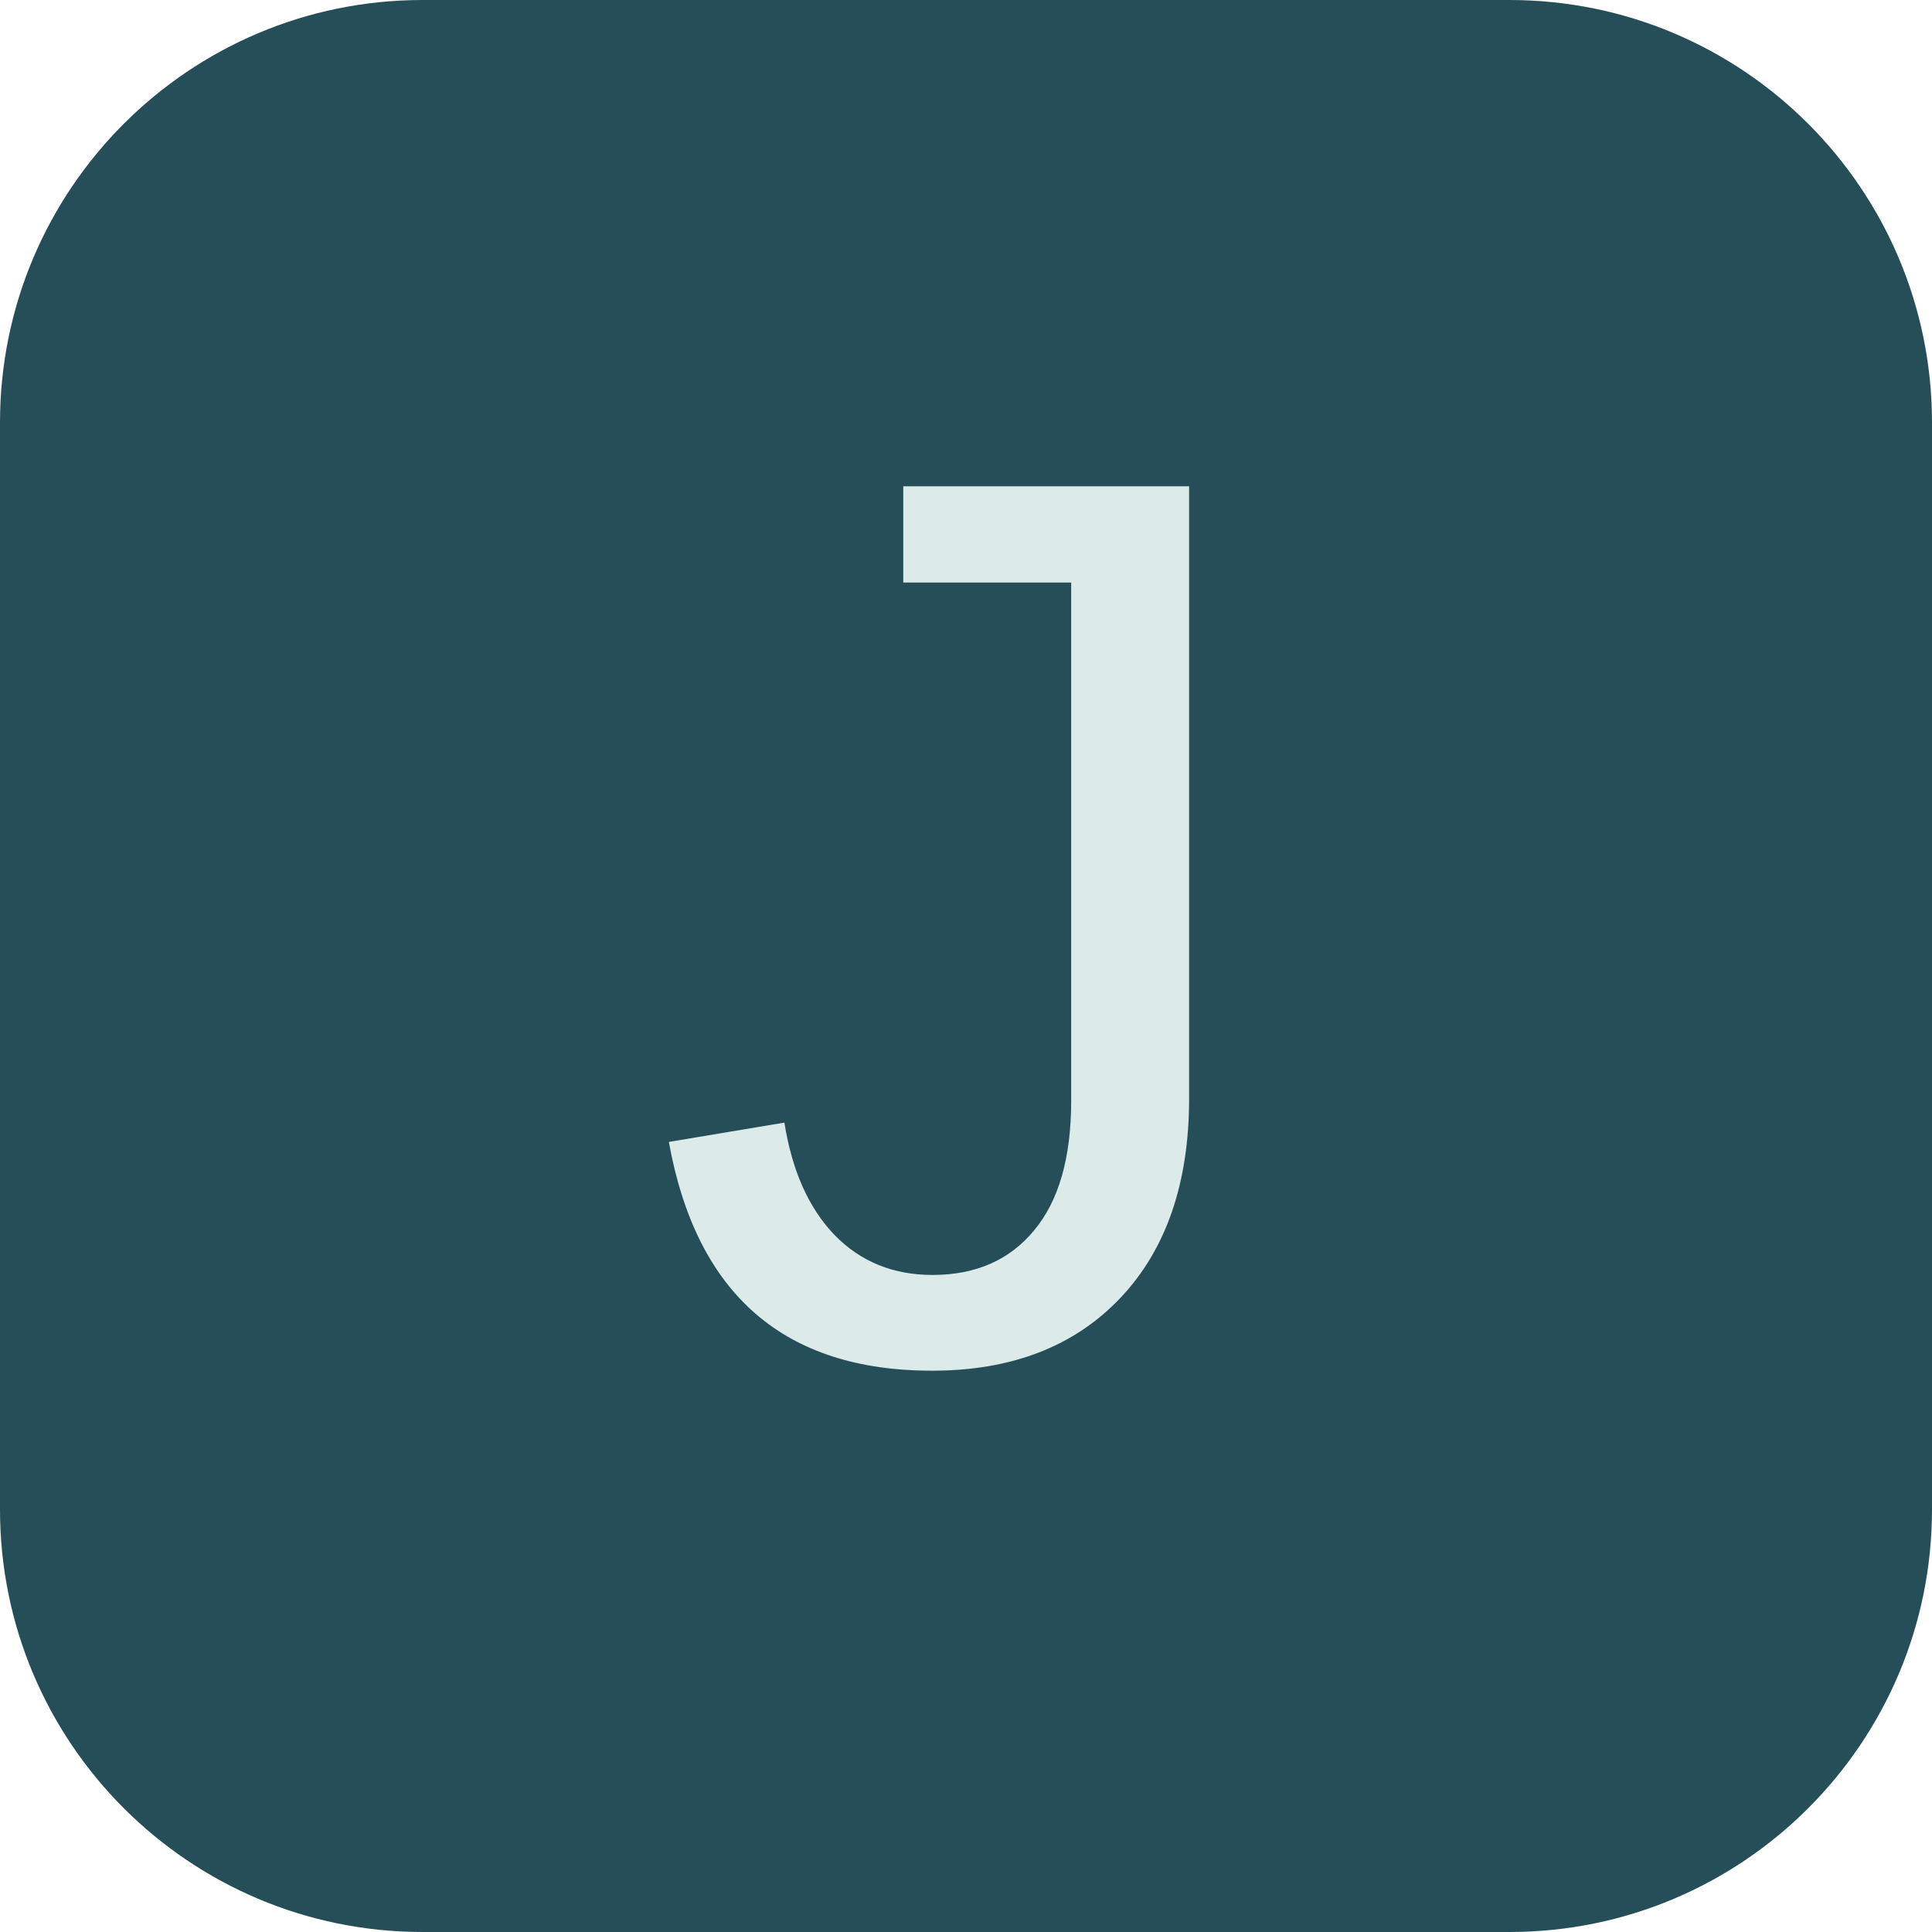
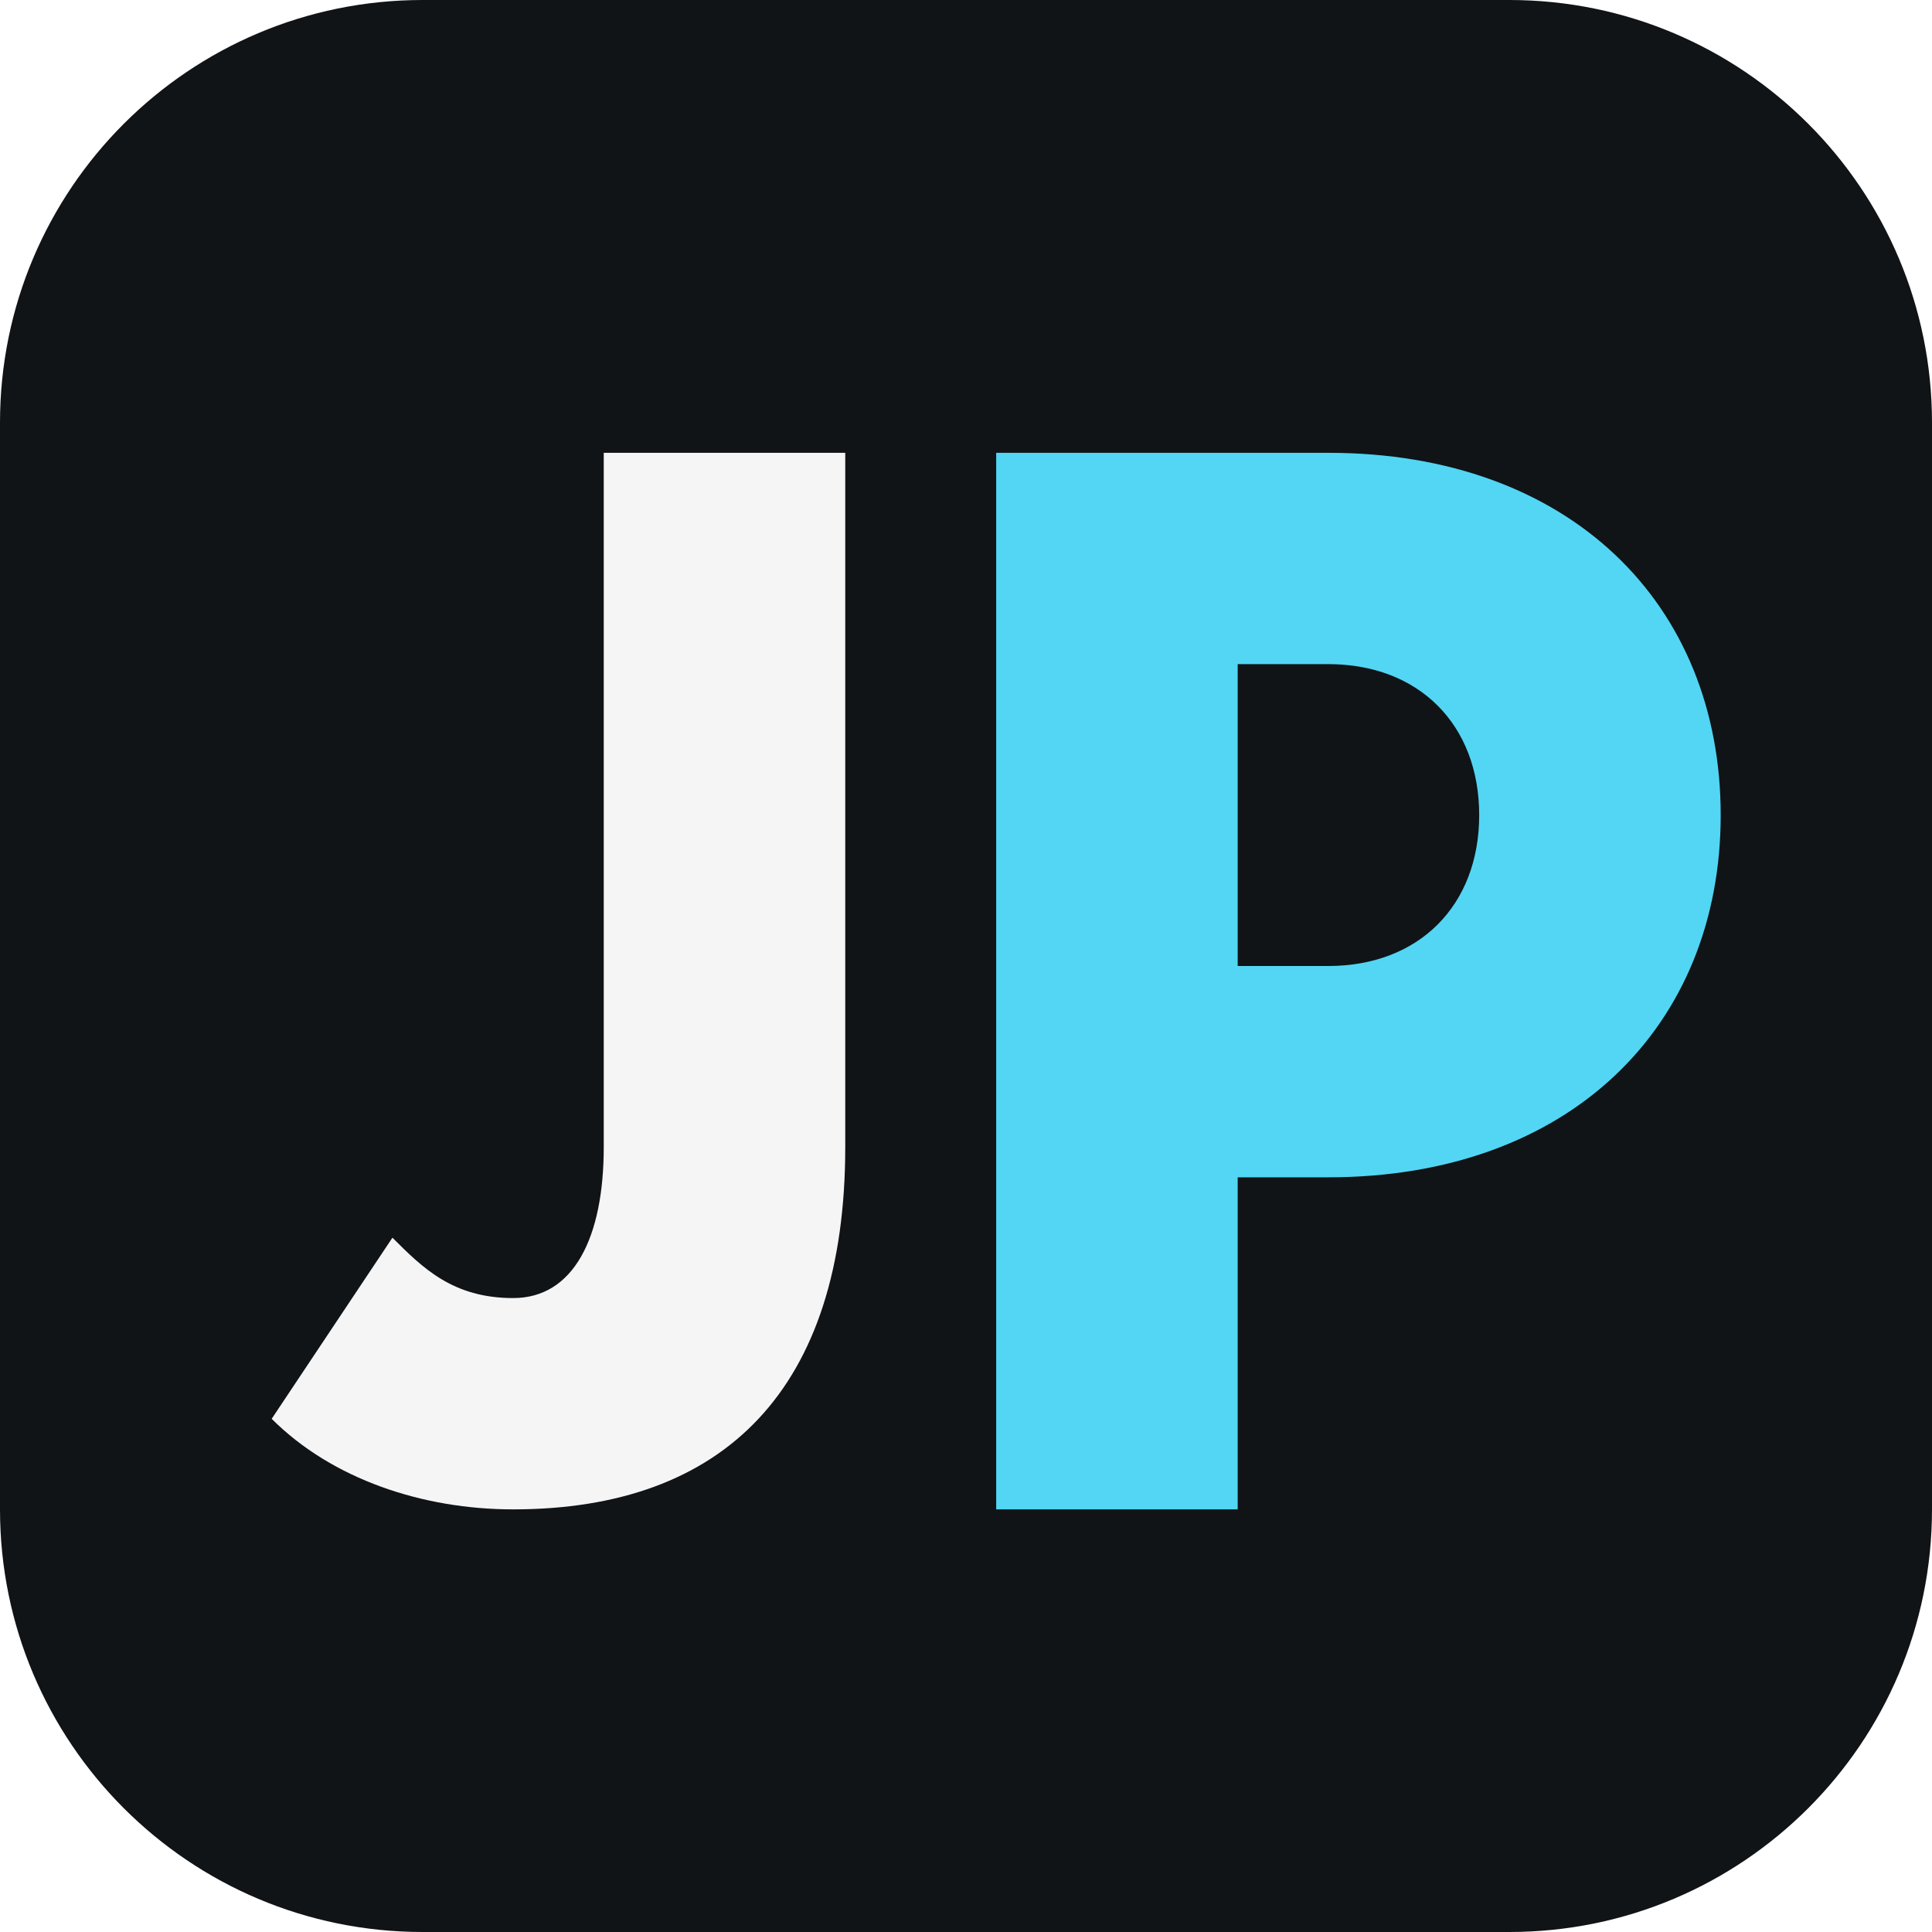
<svg xmlns="http://www.w3.org/2000/svg" viewBox="0 0 64 64">
-   <rect width="64" height="64" rx="14" fill="#254E58" />
-   <text x="32" y="45" fill="#DCEBEA" text-anchor="middle" font-family="Arial,sans-serif" font-size="42">J</text>
+   <rect width="64" height="64" rx="14" fill="#101417" />
+   <path fill="#F5F5F5" d="M20 15h8v23c0 8-4 12-11 12-3 0-6-1-8-3l4-6c1 1 2 2 4 2 2 0 3-2 3-5z" />
+   <path fill="#52D6F4" fill-rule="evenodd" d="M33 15h11c8 0 13 5 13 12s-5 12-13 12h-3v11h-8zm8 7v10h3c3 0 5-2 5-5s-2-5-5-5z" />
</svg>
